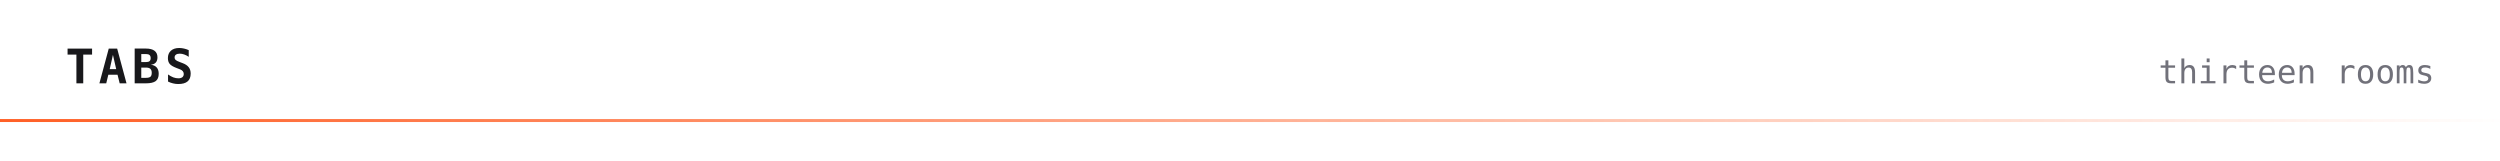
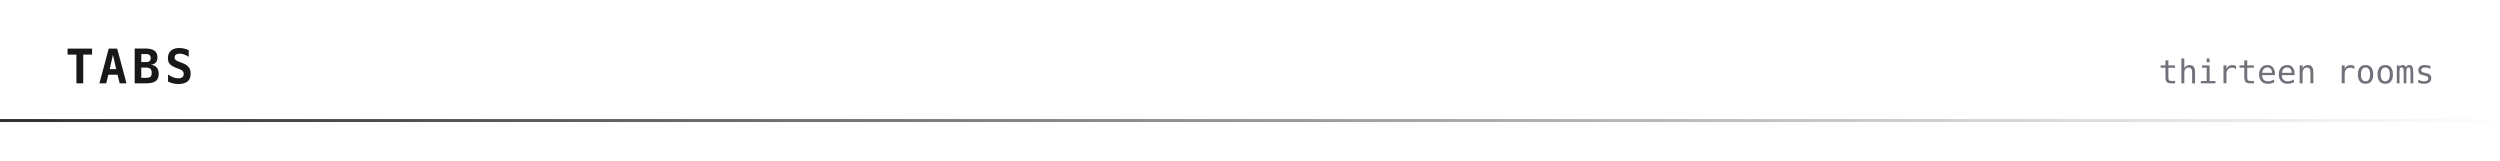
<svg xmlns="http://www.w3.org/2000/svg" width="840" height="54" viewBox="0 0 840 54" role="img" aria-label="Tabs">
  <style>text{font-family:'JetBrains Mono',ui-monospace,SFMono-Regular,Menlo,Consolas,monospace;white-space:pre}.reveal{animation:reveal .8s ease both}@keyframes reveal{from{opacity:0}to{opacity:1}}@media(prefers-reduced-motion:reduce){.motion{display:none}.reveal{animation:none!important}}</style>
  <text x="22" y="28" fill="#18181B" font-size="16" font-weight="600" letter-spacing="1.5">TABS</text>
  <text x="818" y="28" fill="#71717A" font-size="11" text-anchor="end">thirteen rooms</text>
  <defs>
    <linearGradient id="rule">
-       <stop stop-color="#FF4D0D" stop-opacity=".9" />
-       <stop offset="1" stop-color="#FF4D0D" stop-opacity="0" />
+       <stop stop-color="#18181B" stop-opacity=".9" />
+       <stop offset="1" stop-color="#18181B" stop-opacity="0" />
    </linearGradient>
  </defs>
  <rect x="0" y="40" width="840" height="1" fill="url(#rule)" />
</svg>
